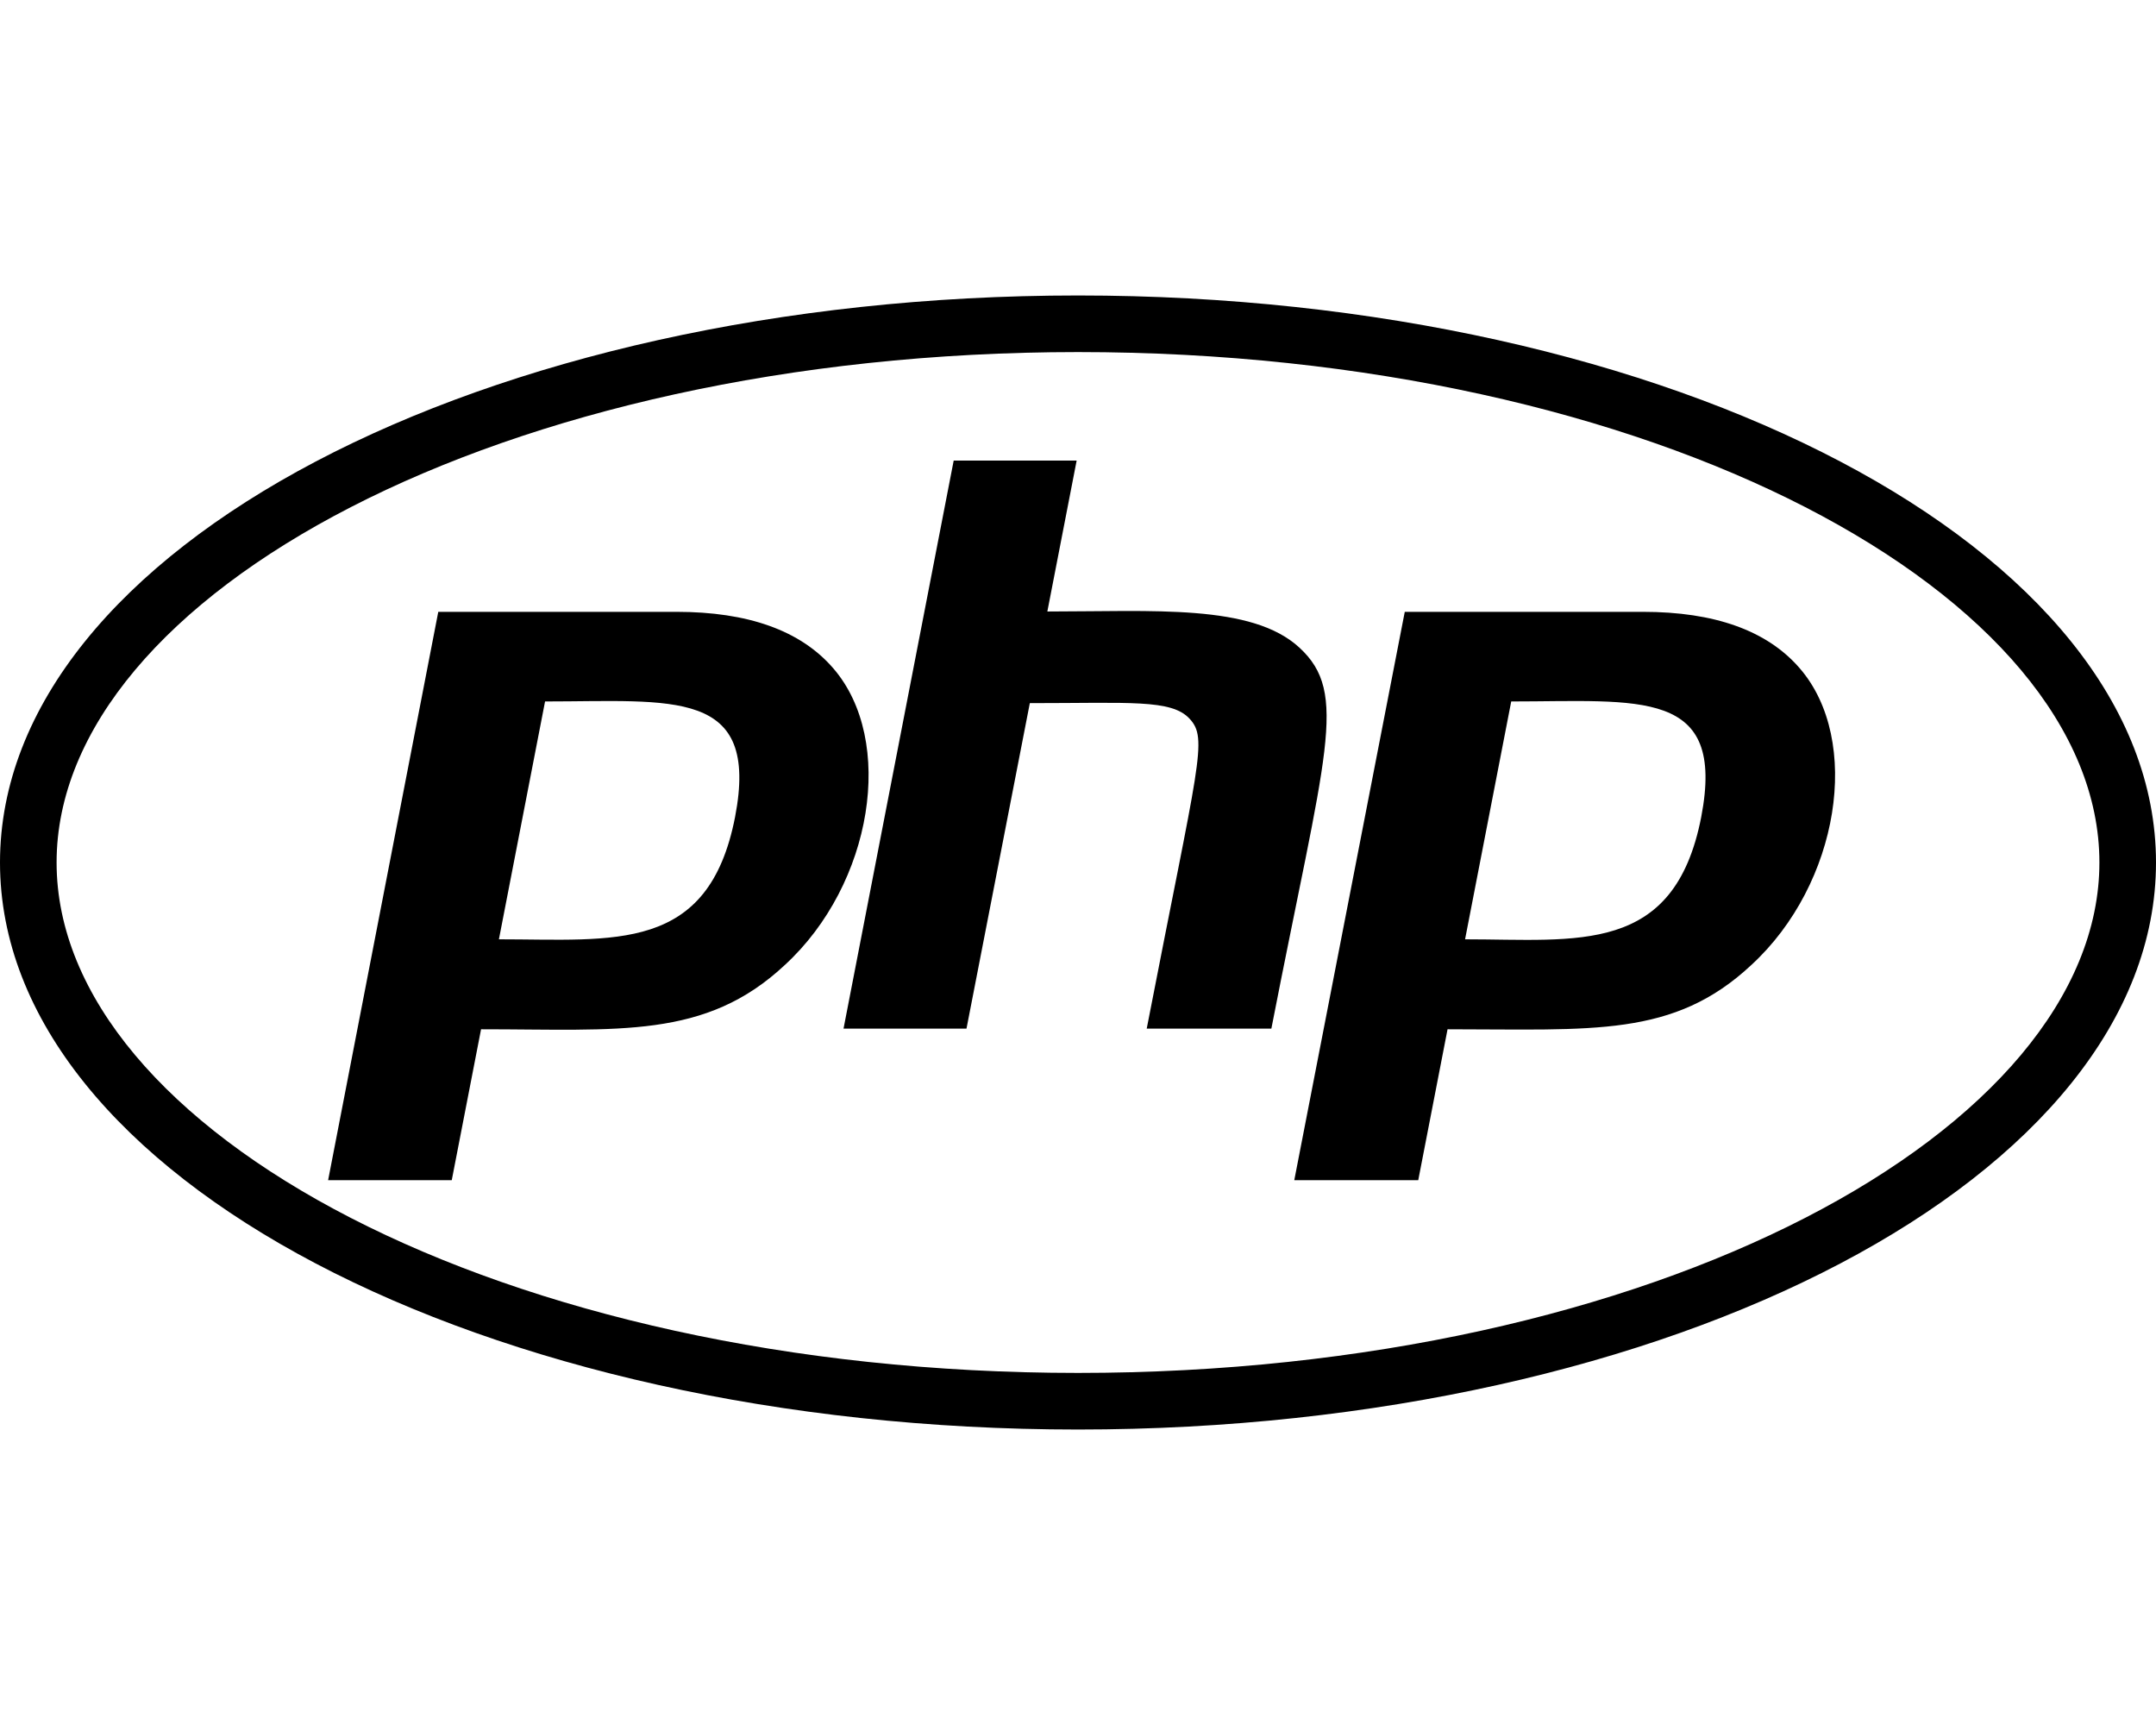
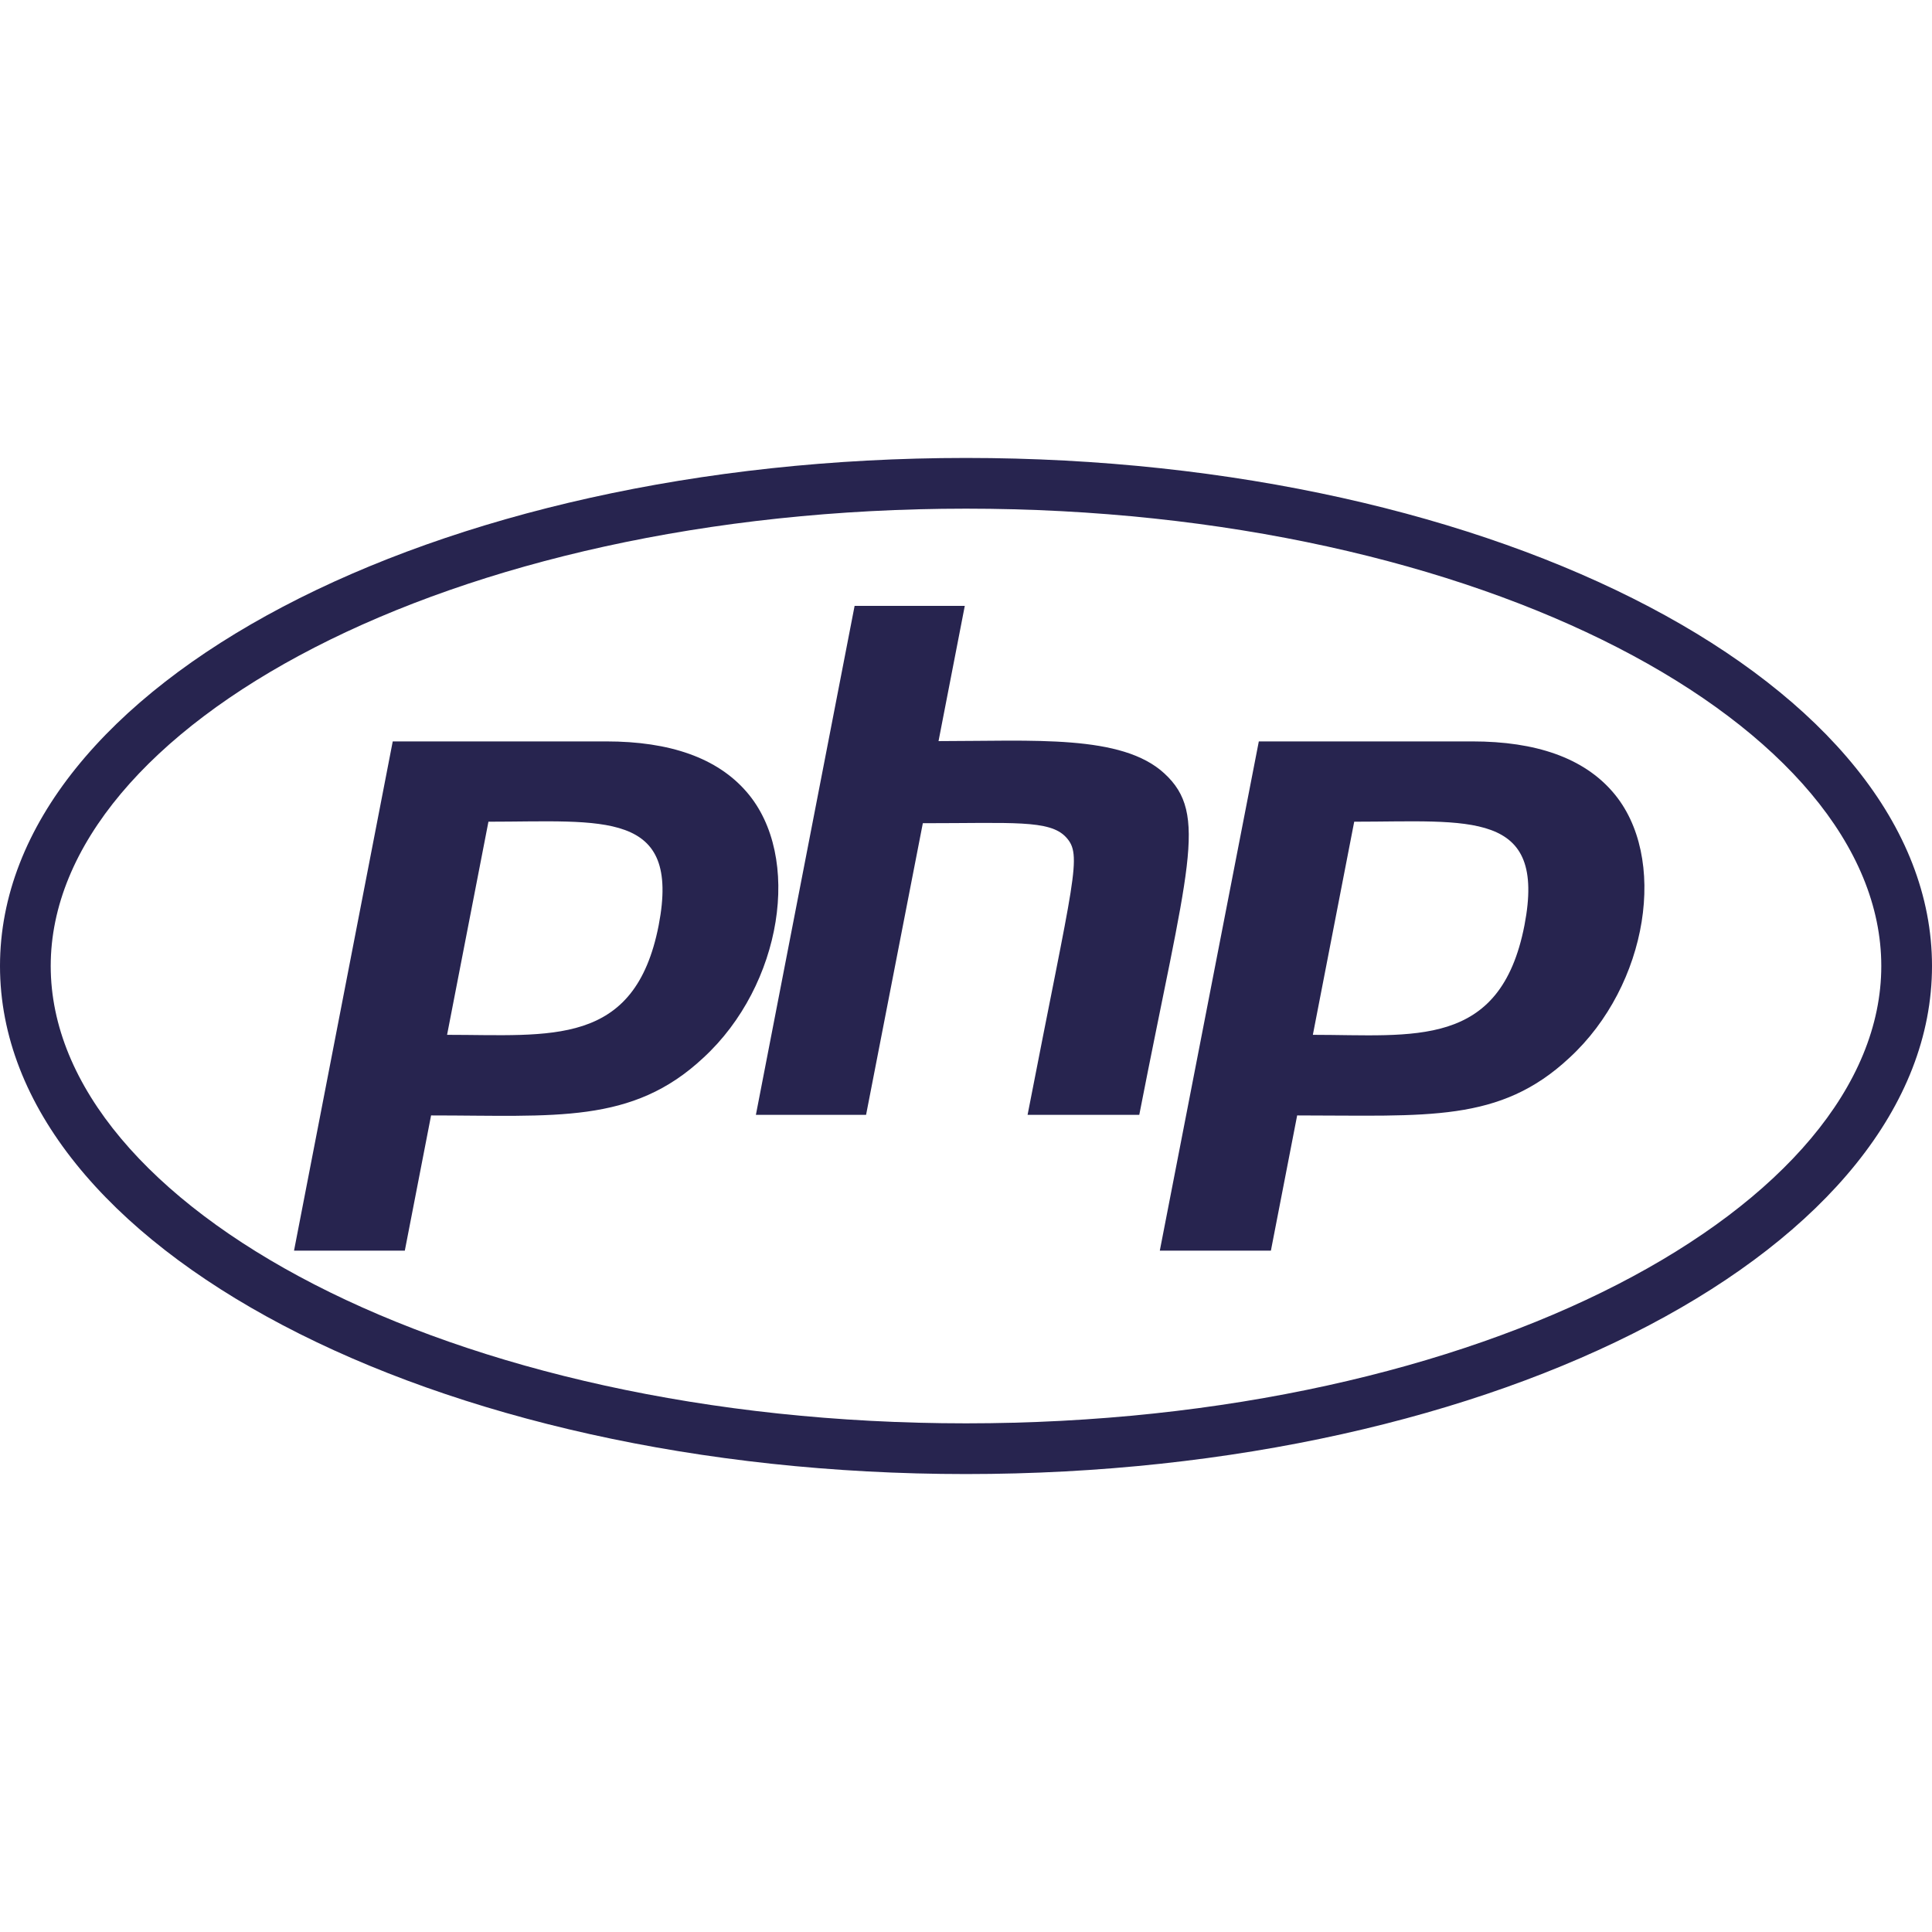
- <svg xmlns="http://www.w3.org/2000/svg" viewBox="0 0 640 512">
-   <path d="M320 104.5c171.4 0 303.2 72.2 303.2 151.5S491.3 407.5 320 407.5c-171.4 0-303.2-72.2-303.2-151.5S148.7 104.5 320 104.5m0-16.8C143.3 87.7 0 163 0 256s143.3 168.3 320 168.3S640 349 640 256 496.7 87.7 320 87.7zM218.2 242.5c-7.9 40.5-35.8 36.3-70.1 36.3l13.7-70.6c38 0 63.8-4.1 56.4 34.3zM97.4 350.3h36.7l8.7-44.8c41.1 0 66.6 3 90.2-19.1 26.1-24 32.9-66.7 14.3-88.1-9.7-11.2-25.3-16.7-46.5-16.7h-70.7L97.4 350.3zm185.7-213.6h36.5l-8.7 44.8c31.5 0 60.7-2.3 74.8 10.7 14.8 13.6 7.7 31-8.3 113.1h-37c15.4-79.4 18.3-86 12.7-92-5.4-5.8-17.7-4.6-47.4-4.6l-18.8 96.6h-36.5l32.7-168.6zM505 242.5c-8 41.1-36.7 36.3-70.1 36.3l13.7-70.6c38.2 0 63.8-4.1 56.4 34.3zM384.2 350.3H421l8.7-44.8c43.2 0 67.1 2.5 90.2-19.1 26.1-24 32.9-66.7 14.3-88.1-9.7-11.2-25.3-16.7-46.5-16.7H417l-32.8 168.7z" />
+ <svg xmlns="http://www.w3.org/2000/svg" viewBox="0 0 640 512" width="300" height="300">
+   <path fill="#27244f" d="M320 104.5c171.4 0 303.2 72.2 303.2 151.5S491.3 407.5 320 407.5c-171.4 0-303.2-72.2-303.2-151.5S148.7 104.5 320 104.5m0-16.8C143.3 87.7 0 163 0 256s143.3 168.3 320 168.3S640 349 640 256 496.7 87.7 320 87.7zM218.2 242.5c-7.9 40.5-35.8 36.3-70.1 36.3l13.7-70.6c38 0 63.8-4.1 56.4 34.3zM97.4 350.3h36.7l8.7-44.8c41.1 0 66.6 3 90.2-19.1 26.1-24 32.9-66.7 14.3-88.1-9.7-11.2-25.3-16.7-46.5-16.7h-70.7L97.4 350.3zm185.7-213.6h36.5l-8.7 44.8c31.5 0 60.7-2.3 74.8 10.7 14.8 13.6 7.7 31-8.3 113.1h-37c15.4-79.4 18.3-86 12.7-92-5.4-5.8-17.7-4.6-47.4-4.6l-18.8 96.6h-36.5l32.7-168.6zM505 242.5c-8 41.1-36.7 36.3-70.1 36.3l13.7-70.6c38.2 0 63.8-4.1 56.4 34.3zM384.2 350.3H421l8.7-44.8c43.2 0 67.1 2.5 90.2-19.1 26.1-24 32.9-66.7 14.3-88.1-9.7-11.2-25.3-16.7-46.5-16.7H417l-32.8 168.7z" />
</svg>
